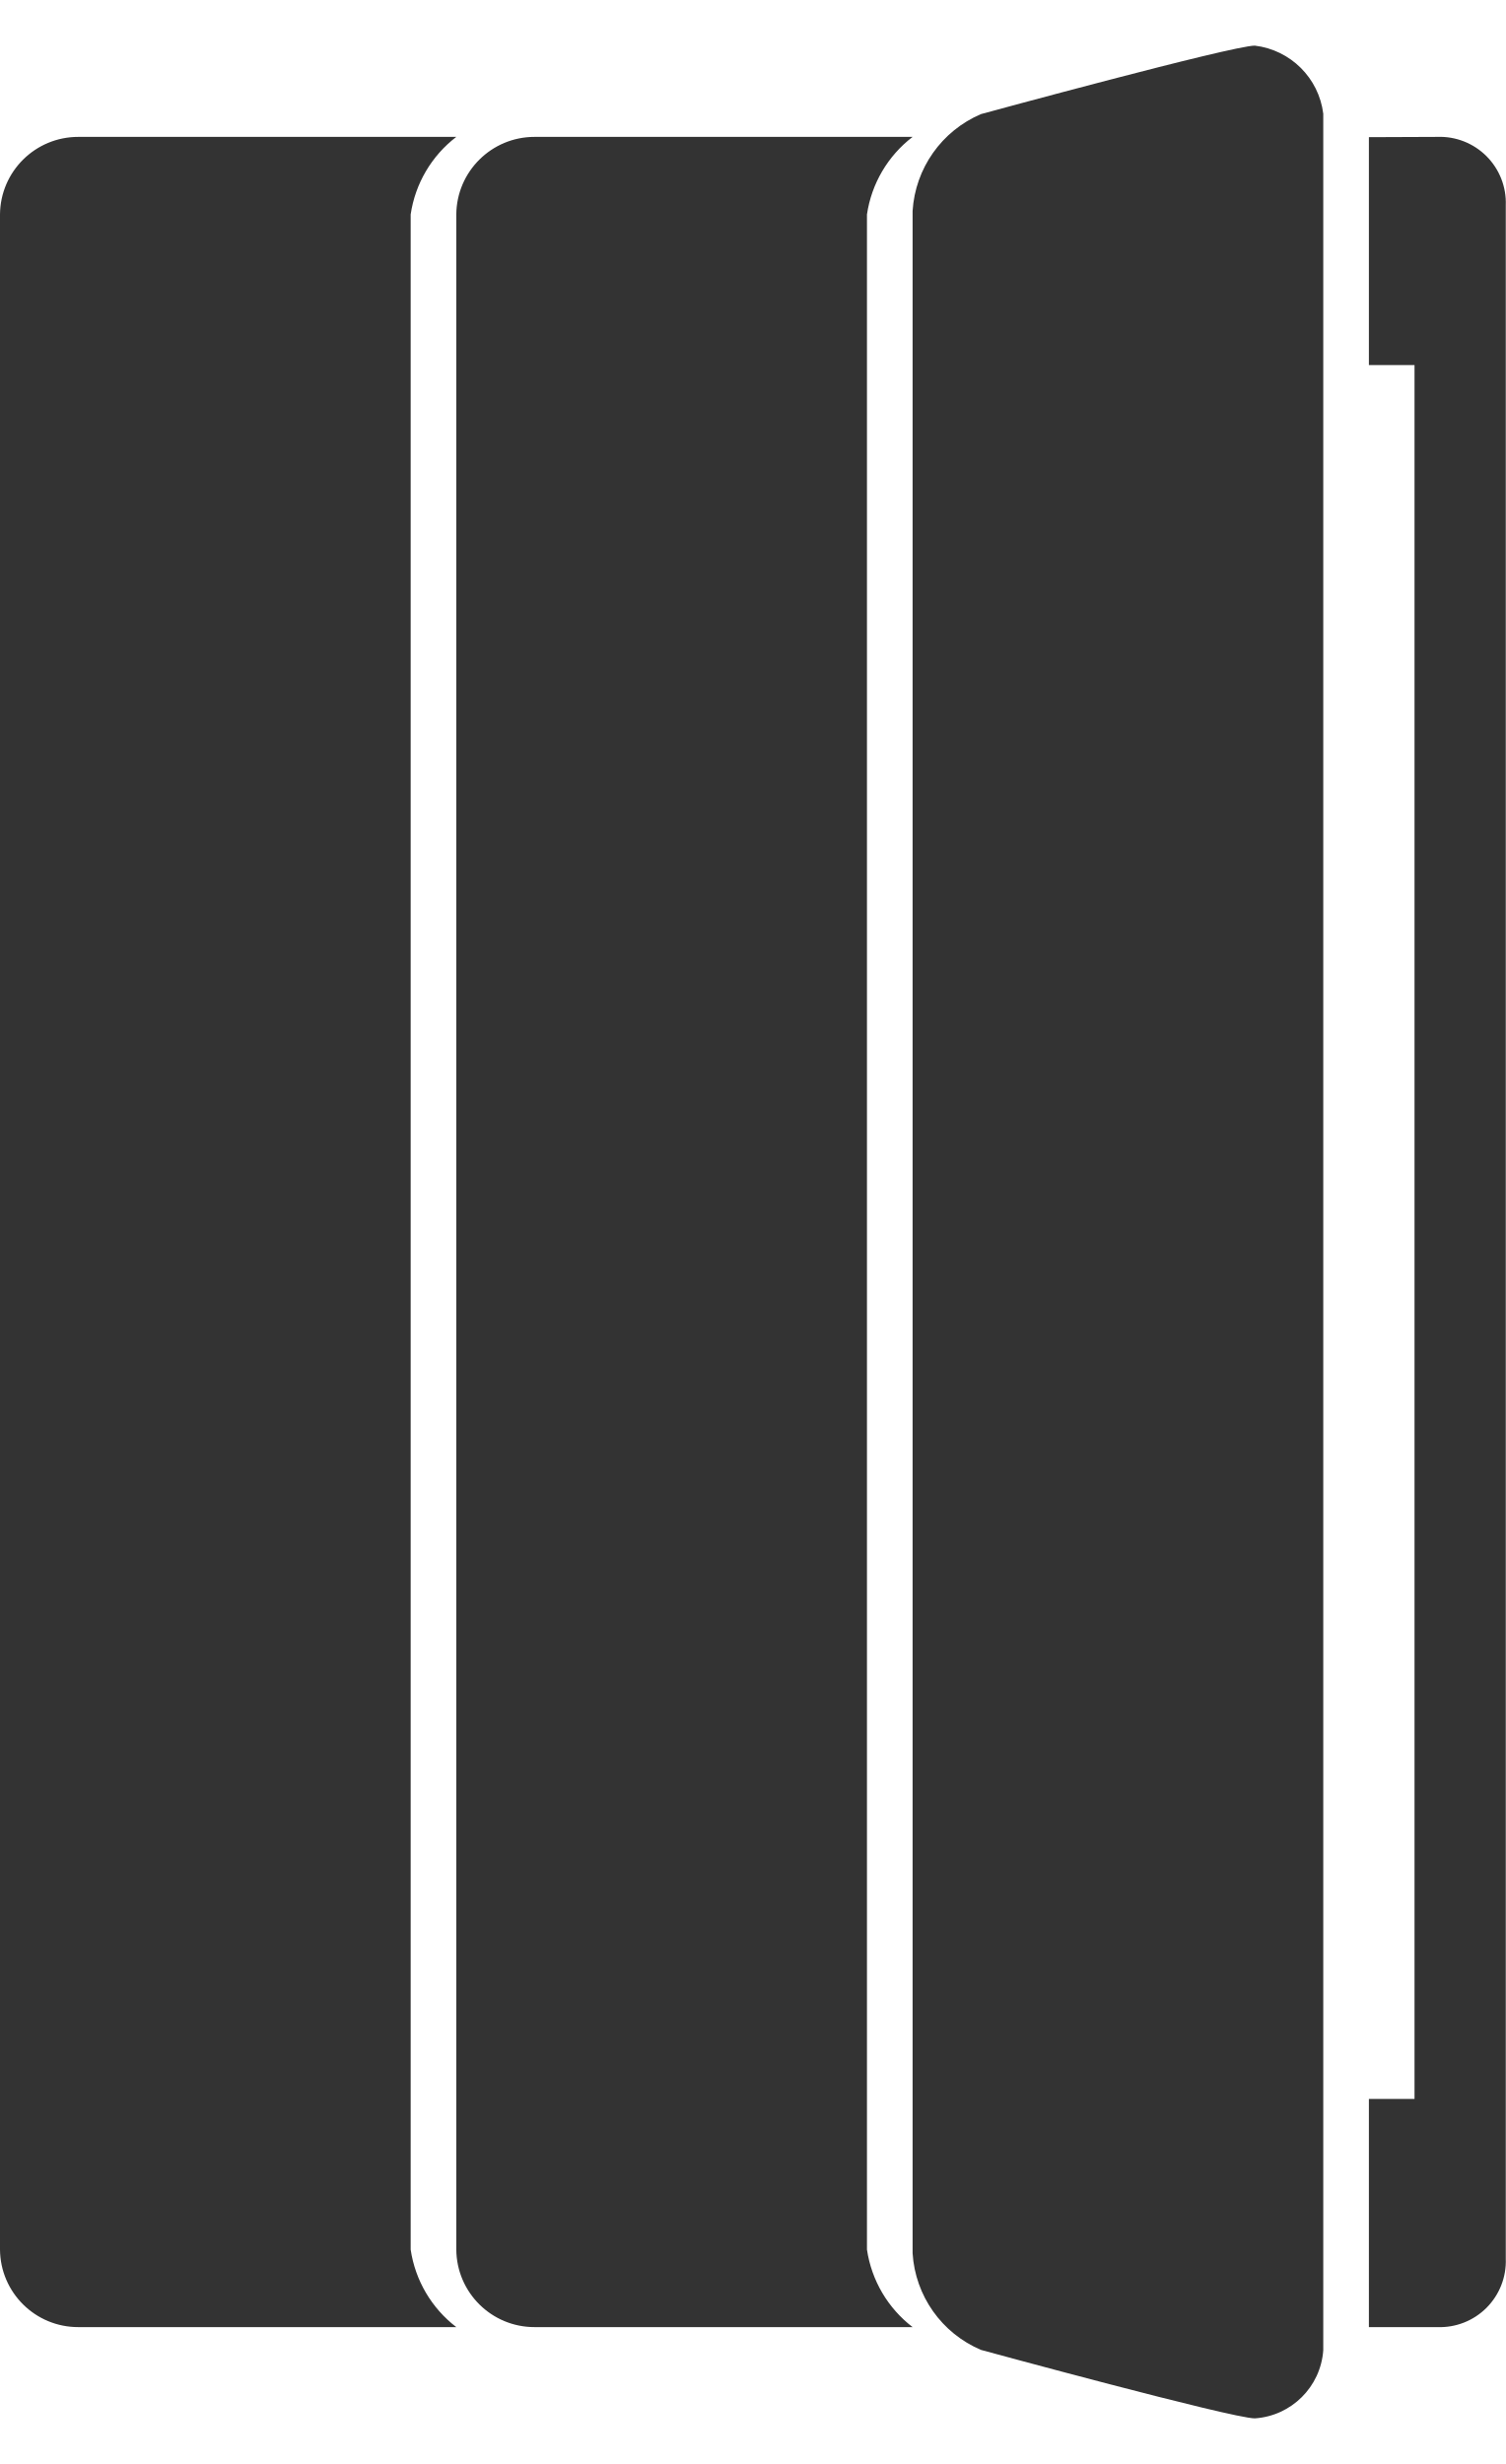
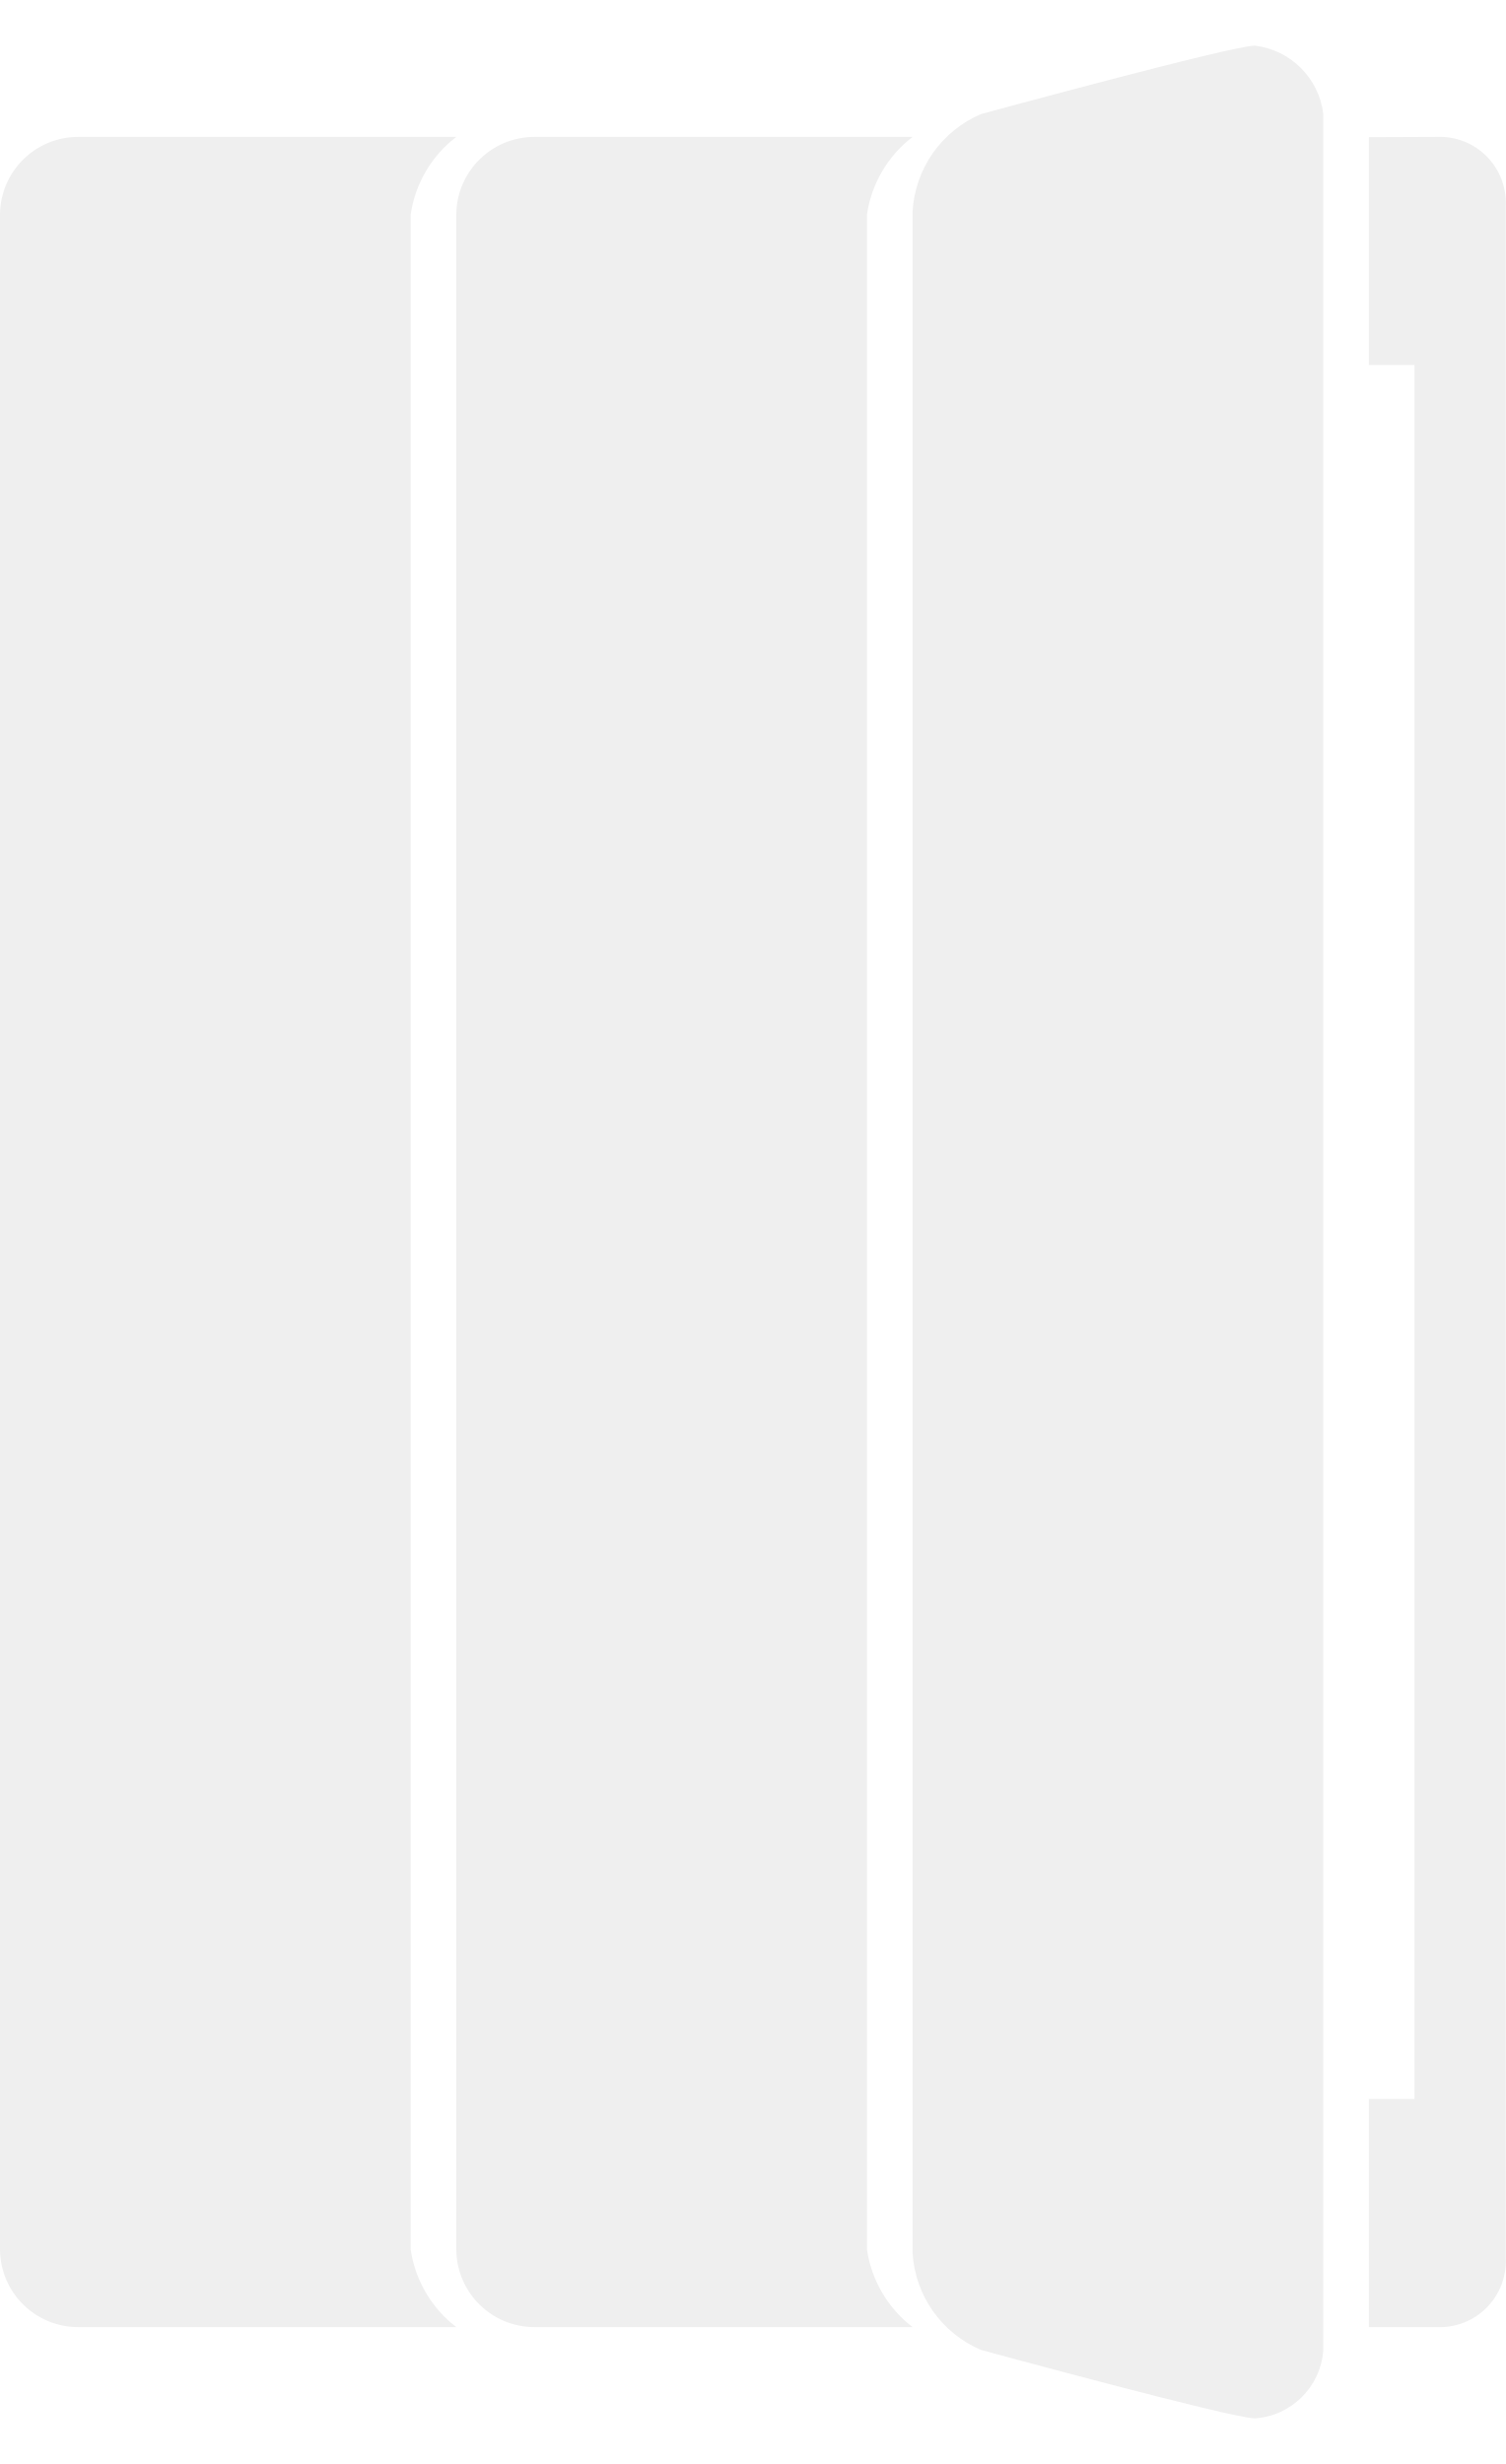
<svg xmlns="http://www.w3.org/2000/svg" id="Light" width="33" height="54" viewBox="0 0 33 54">
  <defs>
    <style>
      .cls-1 {
-         fill: #333;
+         fill: #EFEFEF;
      }
    </style>
  </defs>
  <path id="iPad_Accessories" data-name="iPad Accessories" class="cls-1" d="M30,51h1.5A1.447,1.447,0,0,0,33,49.5V4.5A1.447,1.447,0,0,0,31.5,3L30,3.006V8h1V46H30v5Zm-1,.508V2.492A1.717,1.717,0,0,0,27.5,1c-0.5,0-6,1.5-6,1.5A2.474,2.474,0,0,0,20,4.624V49.379A2.466,2.466,0,0,0,21.5,51.5S27,53,27.5,53A1.611,1.611,0,0,0,29,51.508ZM0,4.7V49.3A1.713,1.713,0,0,0,1.717,51H10a2.625,2.625,0,0,1-1-1.7V4.7A2.623,2.623,0,0,1,10,3H1.717A1.714,1.714,0,0,0,0,4.7Zm10,0V49.3A1.713,1.713,0,0,0,11.717,51H20a2.625,2.625,0,0,1-1-1.7V4.7A2.623,2.623,0,0,1,20,3H11.717A1.714,1.714,0,0,0,10,4.7Z" />
</svg>
